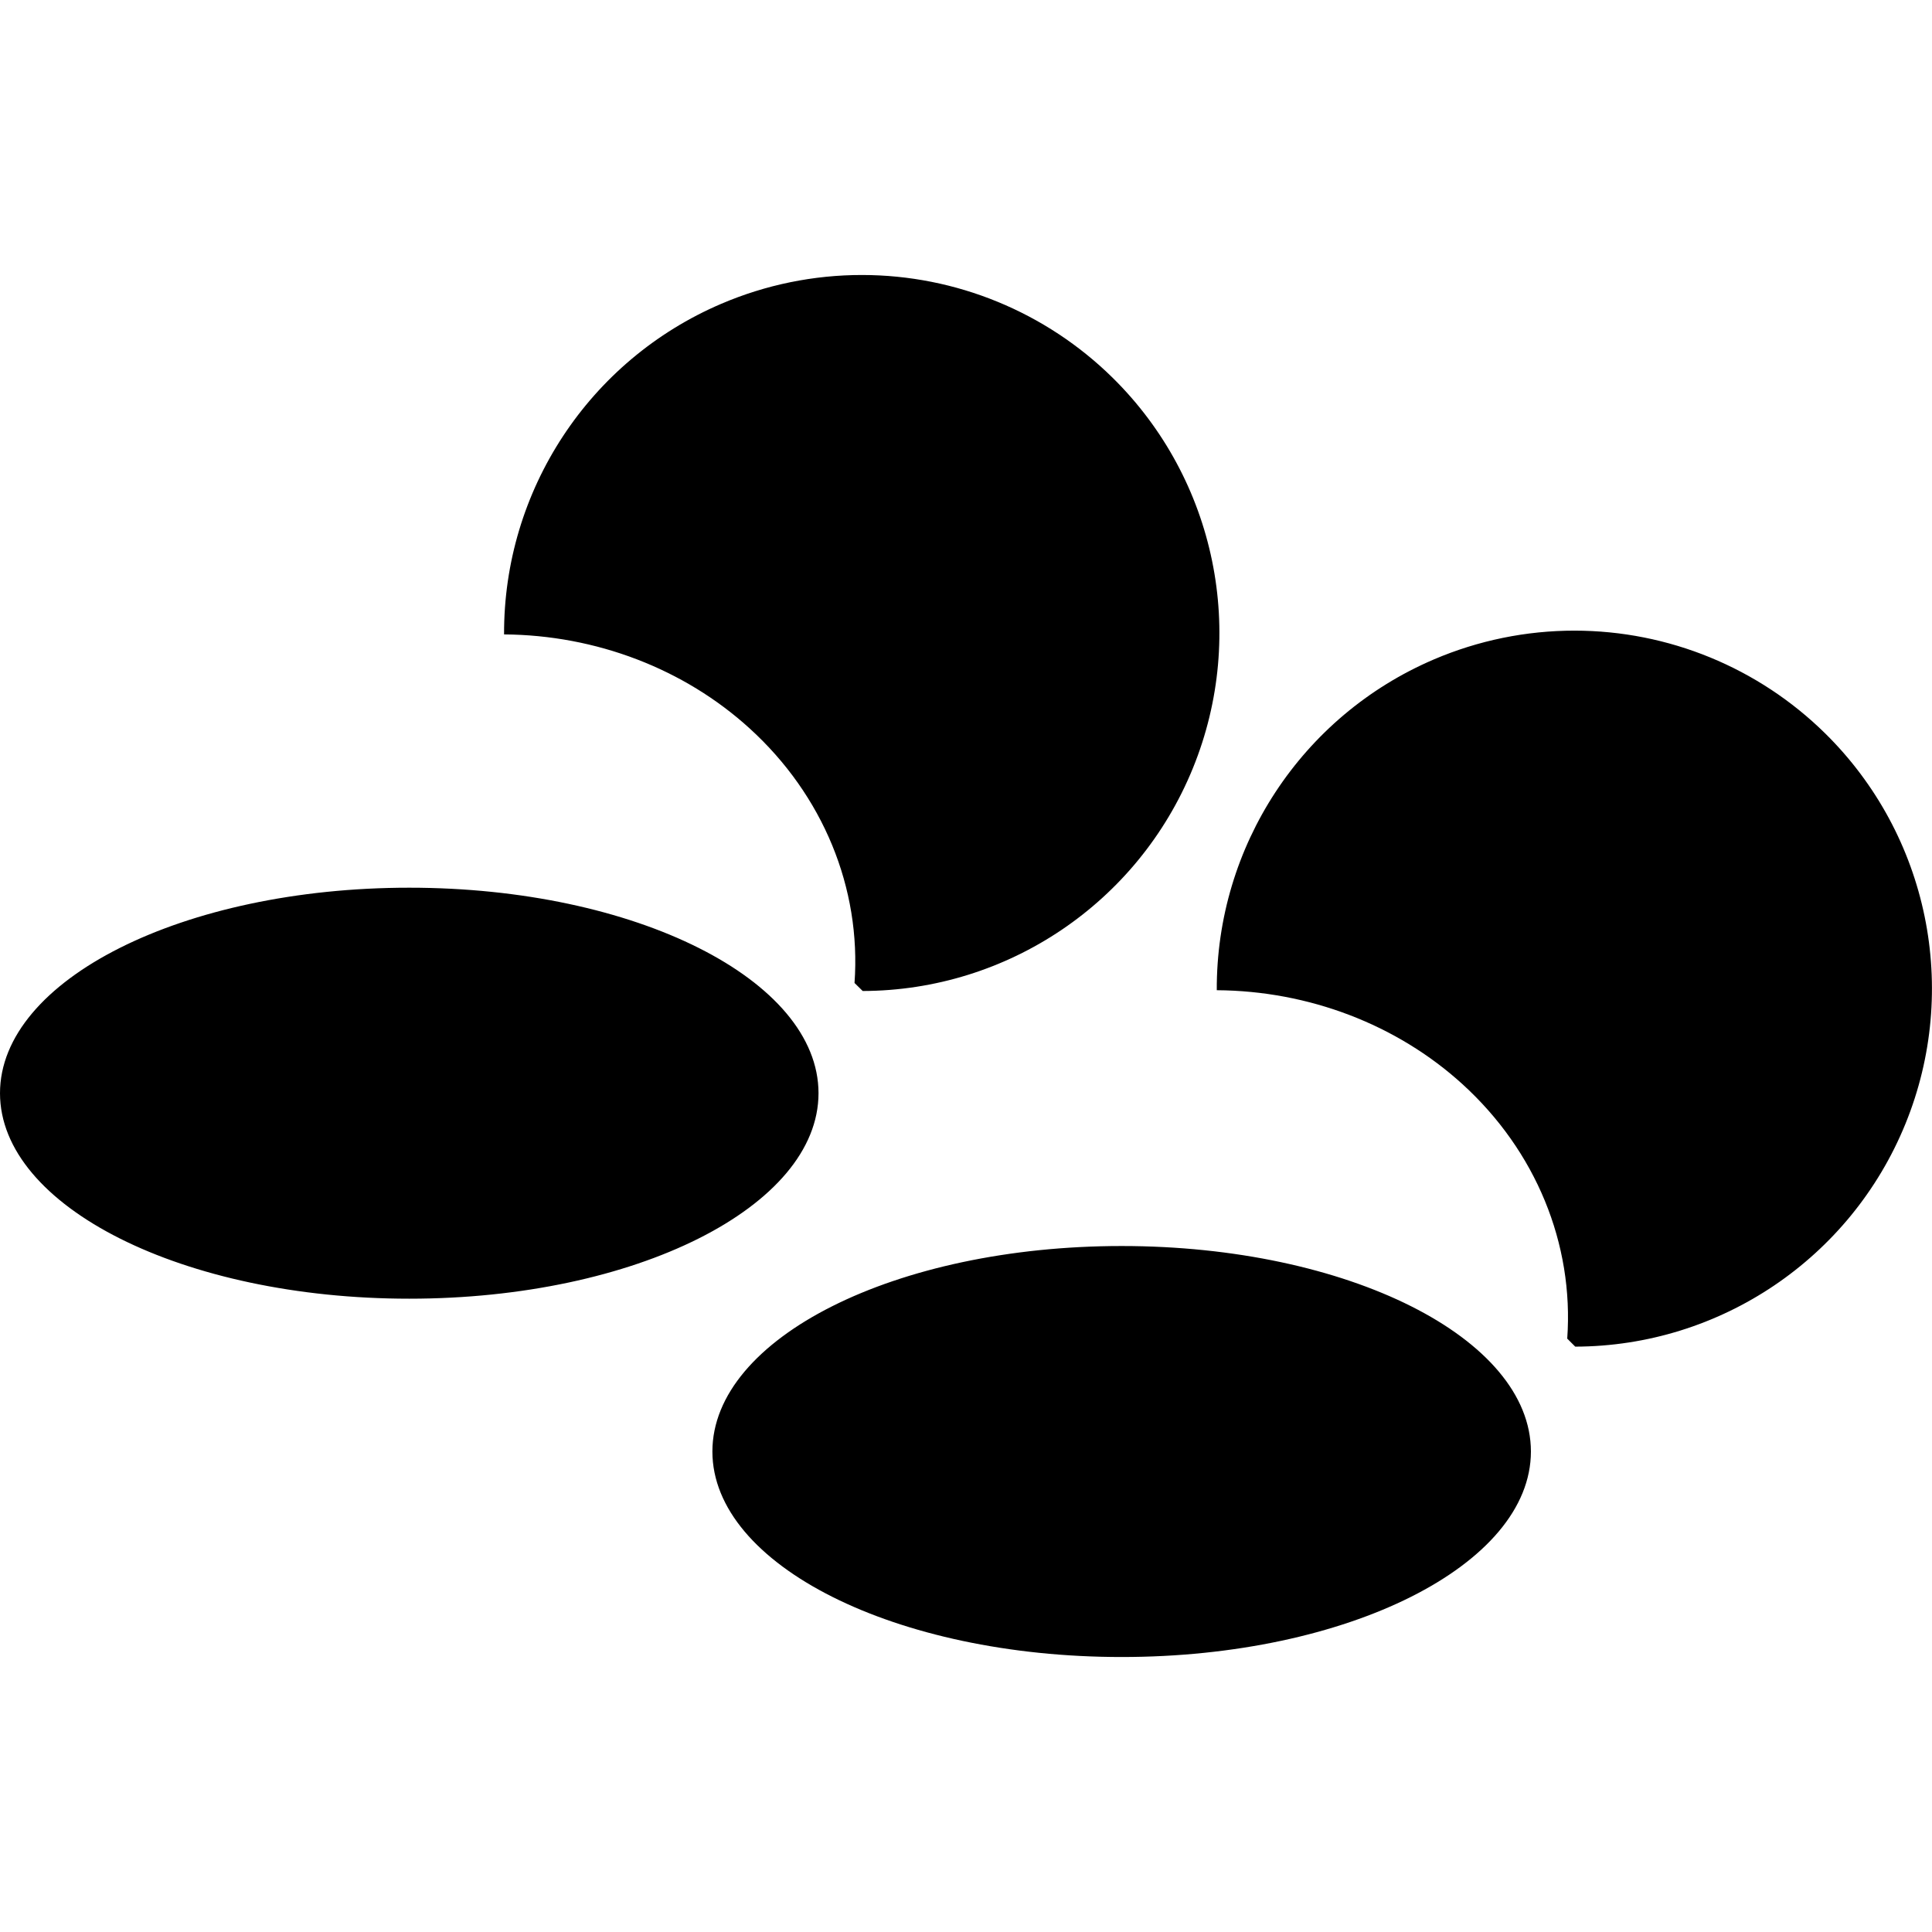
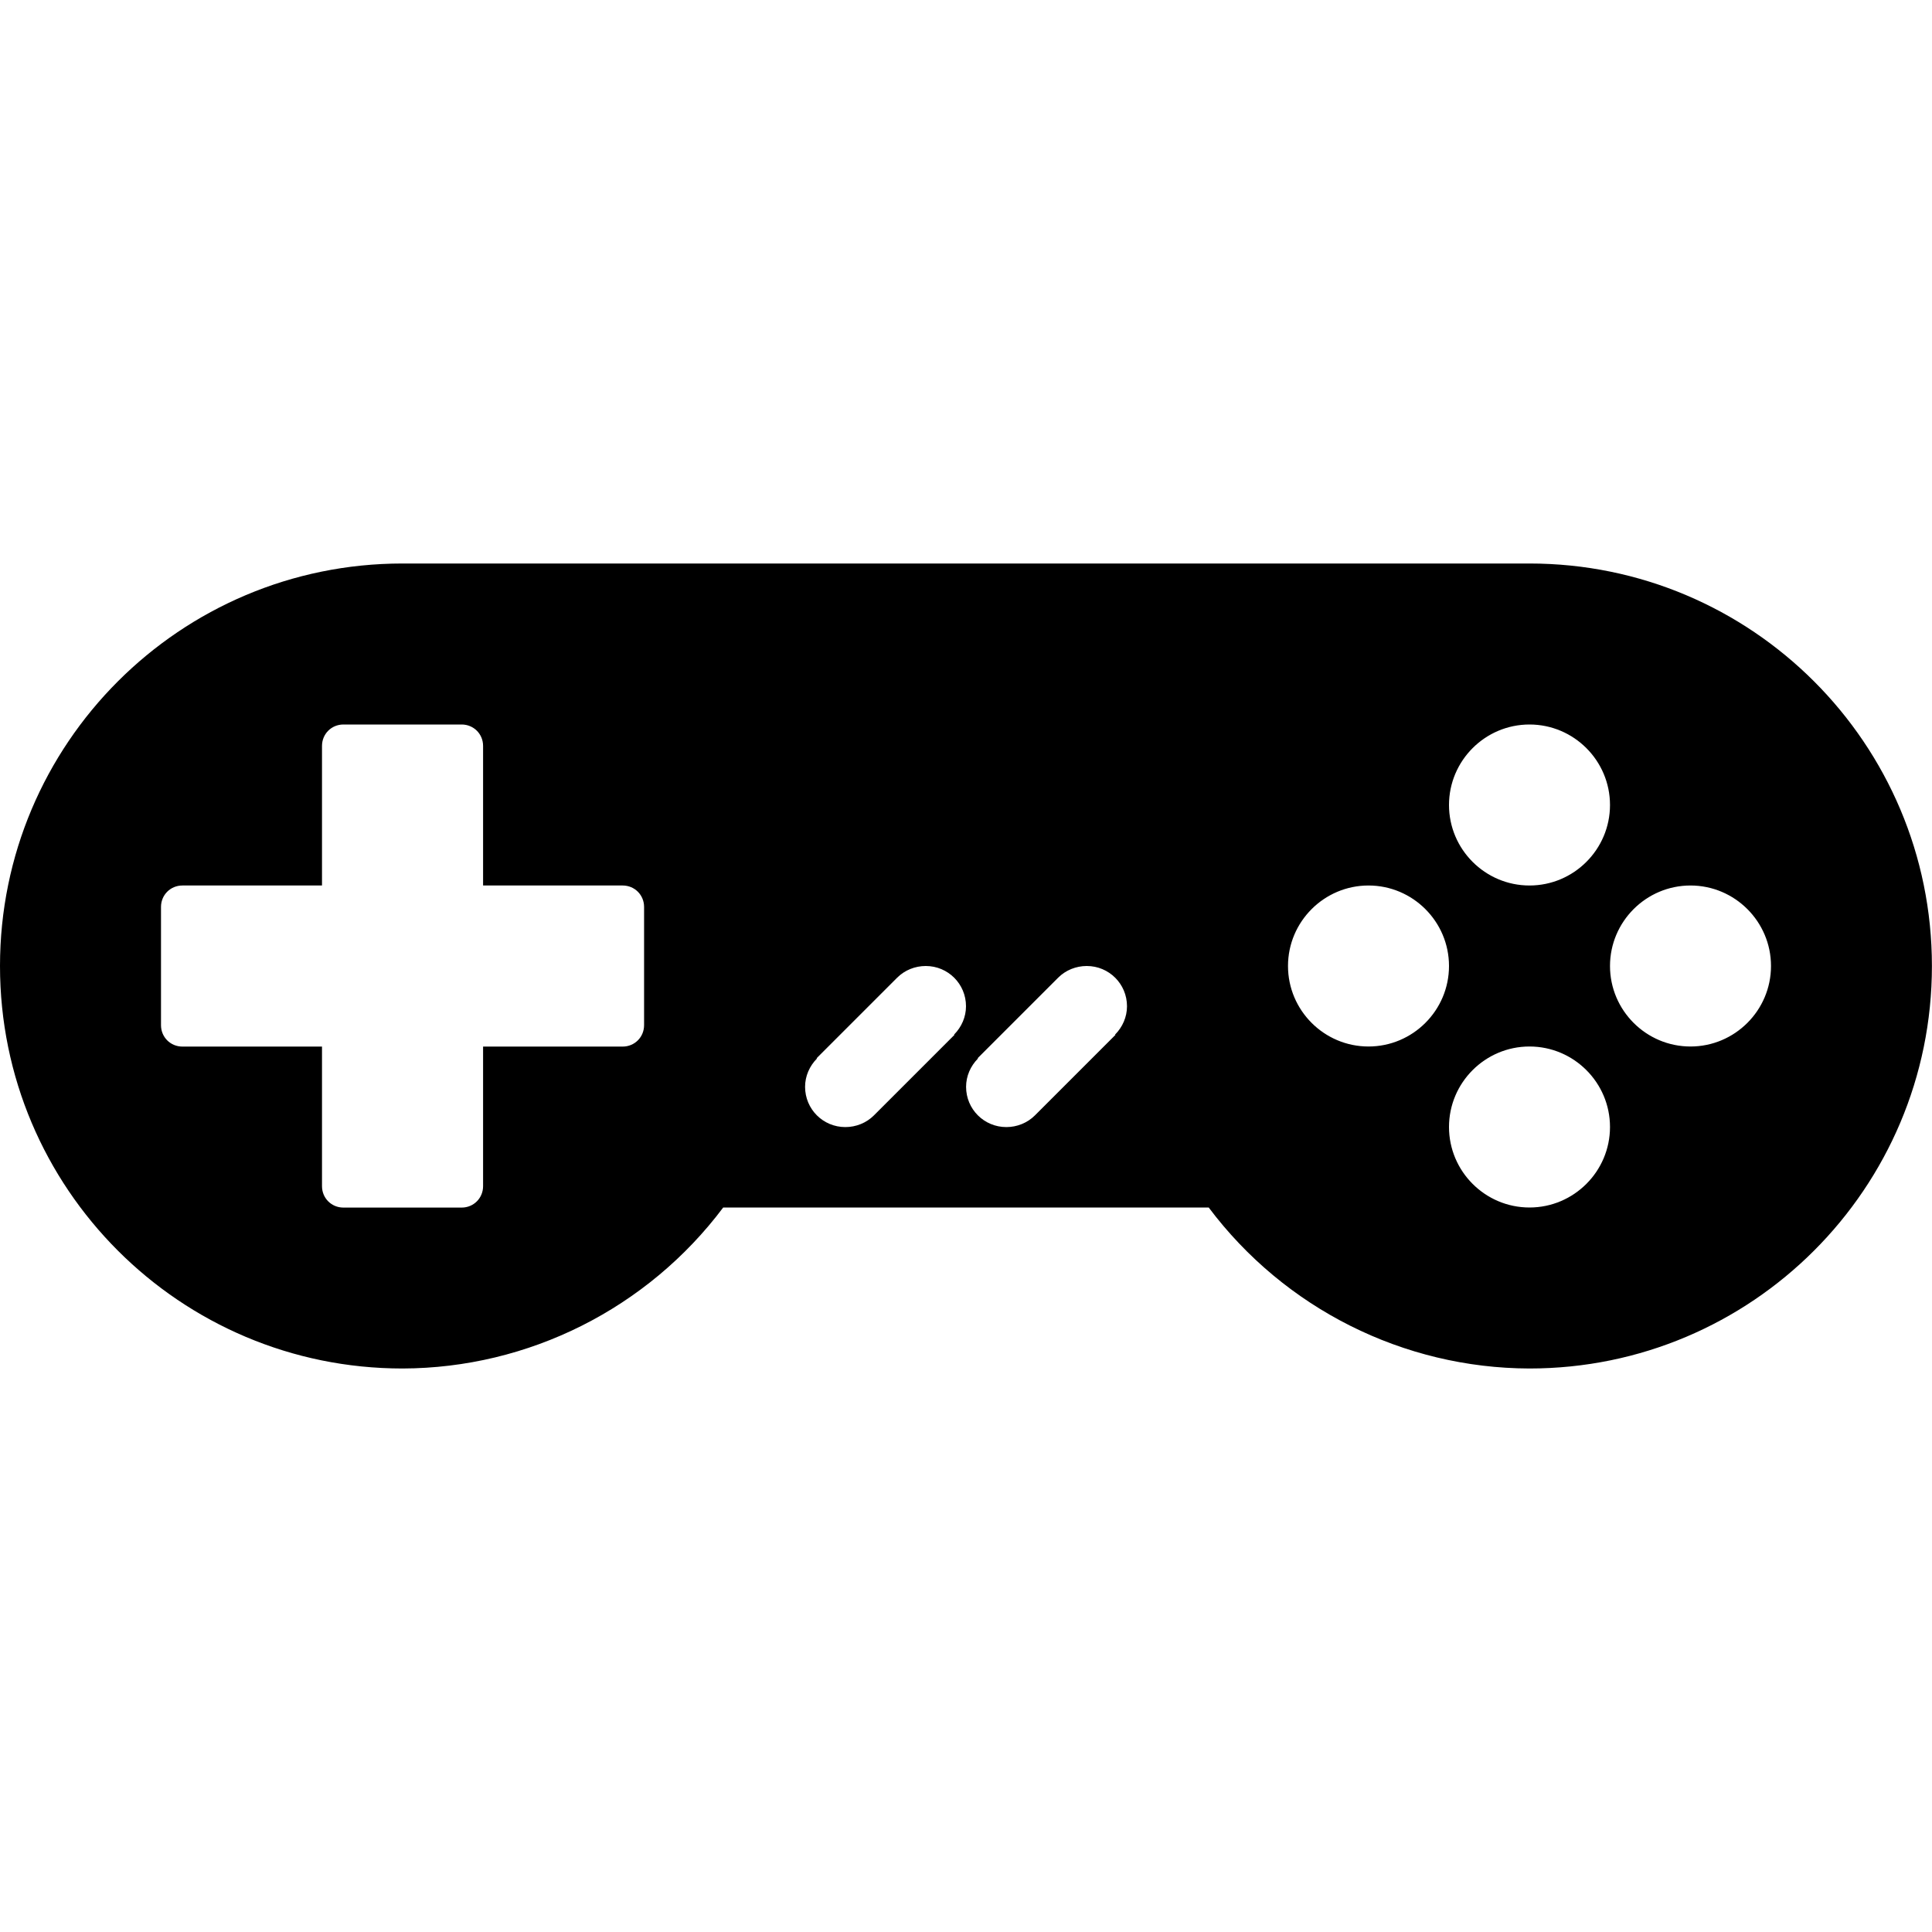
- <svg xmlns="http://www.w3.org/2000/svg" width="24" height="24" viewBox="0 0 24 24" version="1.1" id="svg1">
-   <defs id="defs1" />
-   <g id="g1761" transform="matrix(0.2997333,0,0,0.2997333,48.14835,91.10447)" style="fill:#000000">
-     <path id="path1702" style="fill:#000000;fill-opacity:1;stroke:none;stroke-width:1.024;stroke-linecap:round;stroke-miterlimit:4;stroke-dasharray:none" d="M -472.097 -1105.719 A 56.021 56.082 0 0 0 -494.139 -1101.212 A 56.021 56.082 0 0 0 -528.175 -1049.419 A 55.417 51.215 0 0 1 -489.706 -1034.692 A 55.417 51.215 0 0 1 -473.279 -994.819 L -471.998 -993.563 A 56.021 56.082 0 0 0 -420.279 -1028.461 A 56.021 56.082 0 0 0 -432.839 -1089.612 A 56.021 56.082 0 0 0 -472.097 -1105.719 z M -360.482 -1050.01 A 56.021 56.082 0 0 0 -382.524 -1045.503 A 56.021 56.082 0 0 0 -416.536 -993.686 A 55.417 51.215 0 0 1 -378.066 -978.983 A 55.417 51.215 0 0 1 -361.639 -939.11 L -360.383 -937.854 A 56.021 56.082 0 0 0 -308.664 -972.752 A 56.021 56.082 0 0 0 -321.224 -1033.903 A 56.021 56.082 0 0 0 -360.482 -1050.01 z M -543.026 -1009.743 A 64.102 32.197 0 0 0 -607.133 -977.554 A 64.102 32.197 0 0 0 -543.026 -945.365 A 64.102 32.197 0 0 0 -478.919 -977.554 A 64.102 32.197 0 0 0 -543.026 -1009.743 z M -431.436 -953.616 A 64.102 32.197 0 0 0 -495.543 -921.427 A 64.102 32.197 0 0 0 -431.436 -889.238 A 64.102 32.197 0 0 0 -367.328 -921.427 A 64.102 32.197 0 0 0 -431.436 -953.616 z " transform="scale(0.2645833)" />
-   </g>
+ <svg xmlns="http://www.w3.org/2000/svg" height="24px" viewBox="0 0 24 24" width="24px">
+   <path d="m 5 7 c -2.762 0 -5 2.238 -5 5 s 2.238 5 5 5 c 1.566 -0.004 3.043 -0.746 3.984 -2 h 6.031 c 0.941 1.254 2.418 1.996 3.984 2 c 2.762 0 5 -2.238 5 -5 s -2.238 -5 -5 -5 z m -0.734 2 h 1.469 c 0.148 0 0.266 0.117 0.266 0.266 v 1.734 h 1.734 c 0.148 0 0.266 0.117 0.266 0.266 v 1.469 c 0 0.148 -0.117 0.266 -0.266 0.266 h -1.734 v 1.734 c 0 0.148 -0.117 0.266 -0.266 0.266 h -1.469 c -0.148 0 -0.266 -0.117 -0.266 -0.266 v -1.734 h -1.734 c -0.148 0 -0.266 -0.117 -0.266 -0.266 v -1.469 c 0 -0.148 0.117 -0.266 0.266 -0.266 h 1.734 v -1.734 c 0 -0.148 0.117 -0.266 0.266 -0.266 z m 14.734 0 c 0.551 0 1 0.449 1 1 s -0.449 1 -1 1 s -1 -0.449 -1 -1 s 0.449 -1 1 -1 z m -2 2 c 0.551 0 1 0.449 1 1 s -0.449 1 -1 1 s -1 -0.449 -1 -1 s 0.449 -1 1 -1 z m 4 0 c 0.551 0 1 0.449 1 1 s -0.449 1 -1 1 s -1 -0.449 -1 -1 s 0.449 -1 1 -1 z m -9.5 1 c 0.277 0 0.5 0.223 0.5 0.5 c 0 0.133 -0.055 0.258 -0.148 0.352 l 0.004 0.004 l -1 1 c -0.094 0.094 -0.223 0.145 -0.355 0.145 c -0.277 0 -0.5 -0.223 -0.5 -0.5 c 0 -0.133 0.055 -0.258 0.148 -0.352 l -0.004 -0.004 l 1 -1 c 0.094 -0.094 0.223 -0.145 0.355 -0.145 z m 2 0 c 0.277 0 0.5 0.223 0.5 0.5 c 0 0.133 -0.055 0.258 -0.148 0.352 l 0.004 0.004 l -1 1 c -0.094 0.094 -0.223 0.145 -0.355 0.145 c -0.277 0 -0.5 -0.223 -0.5 -0.5 c 0 -0.133 0.055 -0.258 0.148 -0.352 l -0.004 -0.004 l 1 -1 c 0.094 -0.094 0.223 -0.145 0.355 -0.145 z m 5.5 1 c 0.551 0 1 0.449 1 1 s -0.449 1 -1 1 s -1 -0.449 -1 -1 s 0.449 -1 1 -1 z m 0 0" />
</svg>
